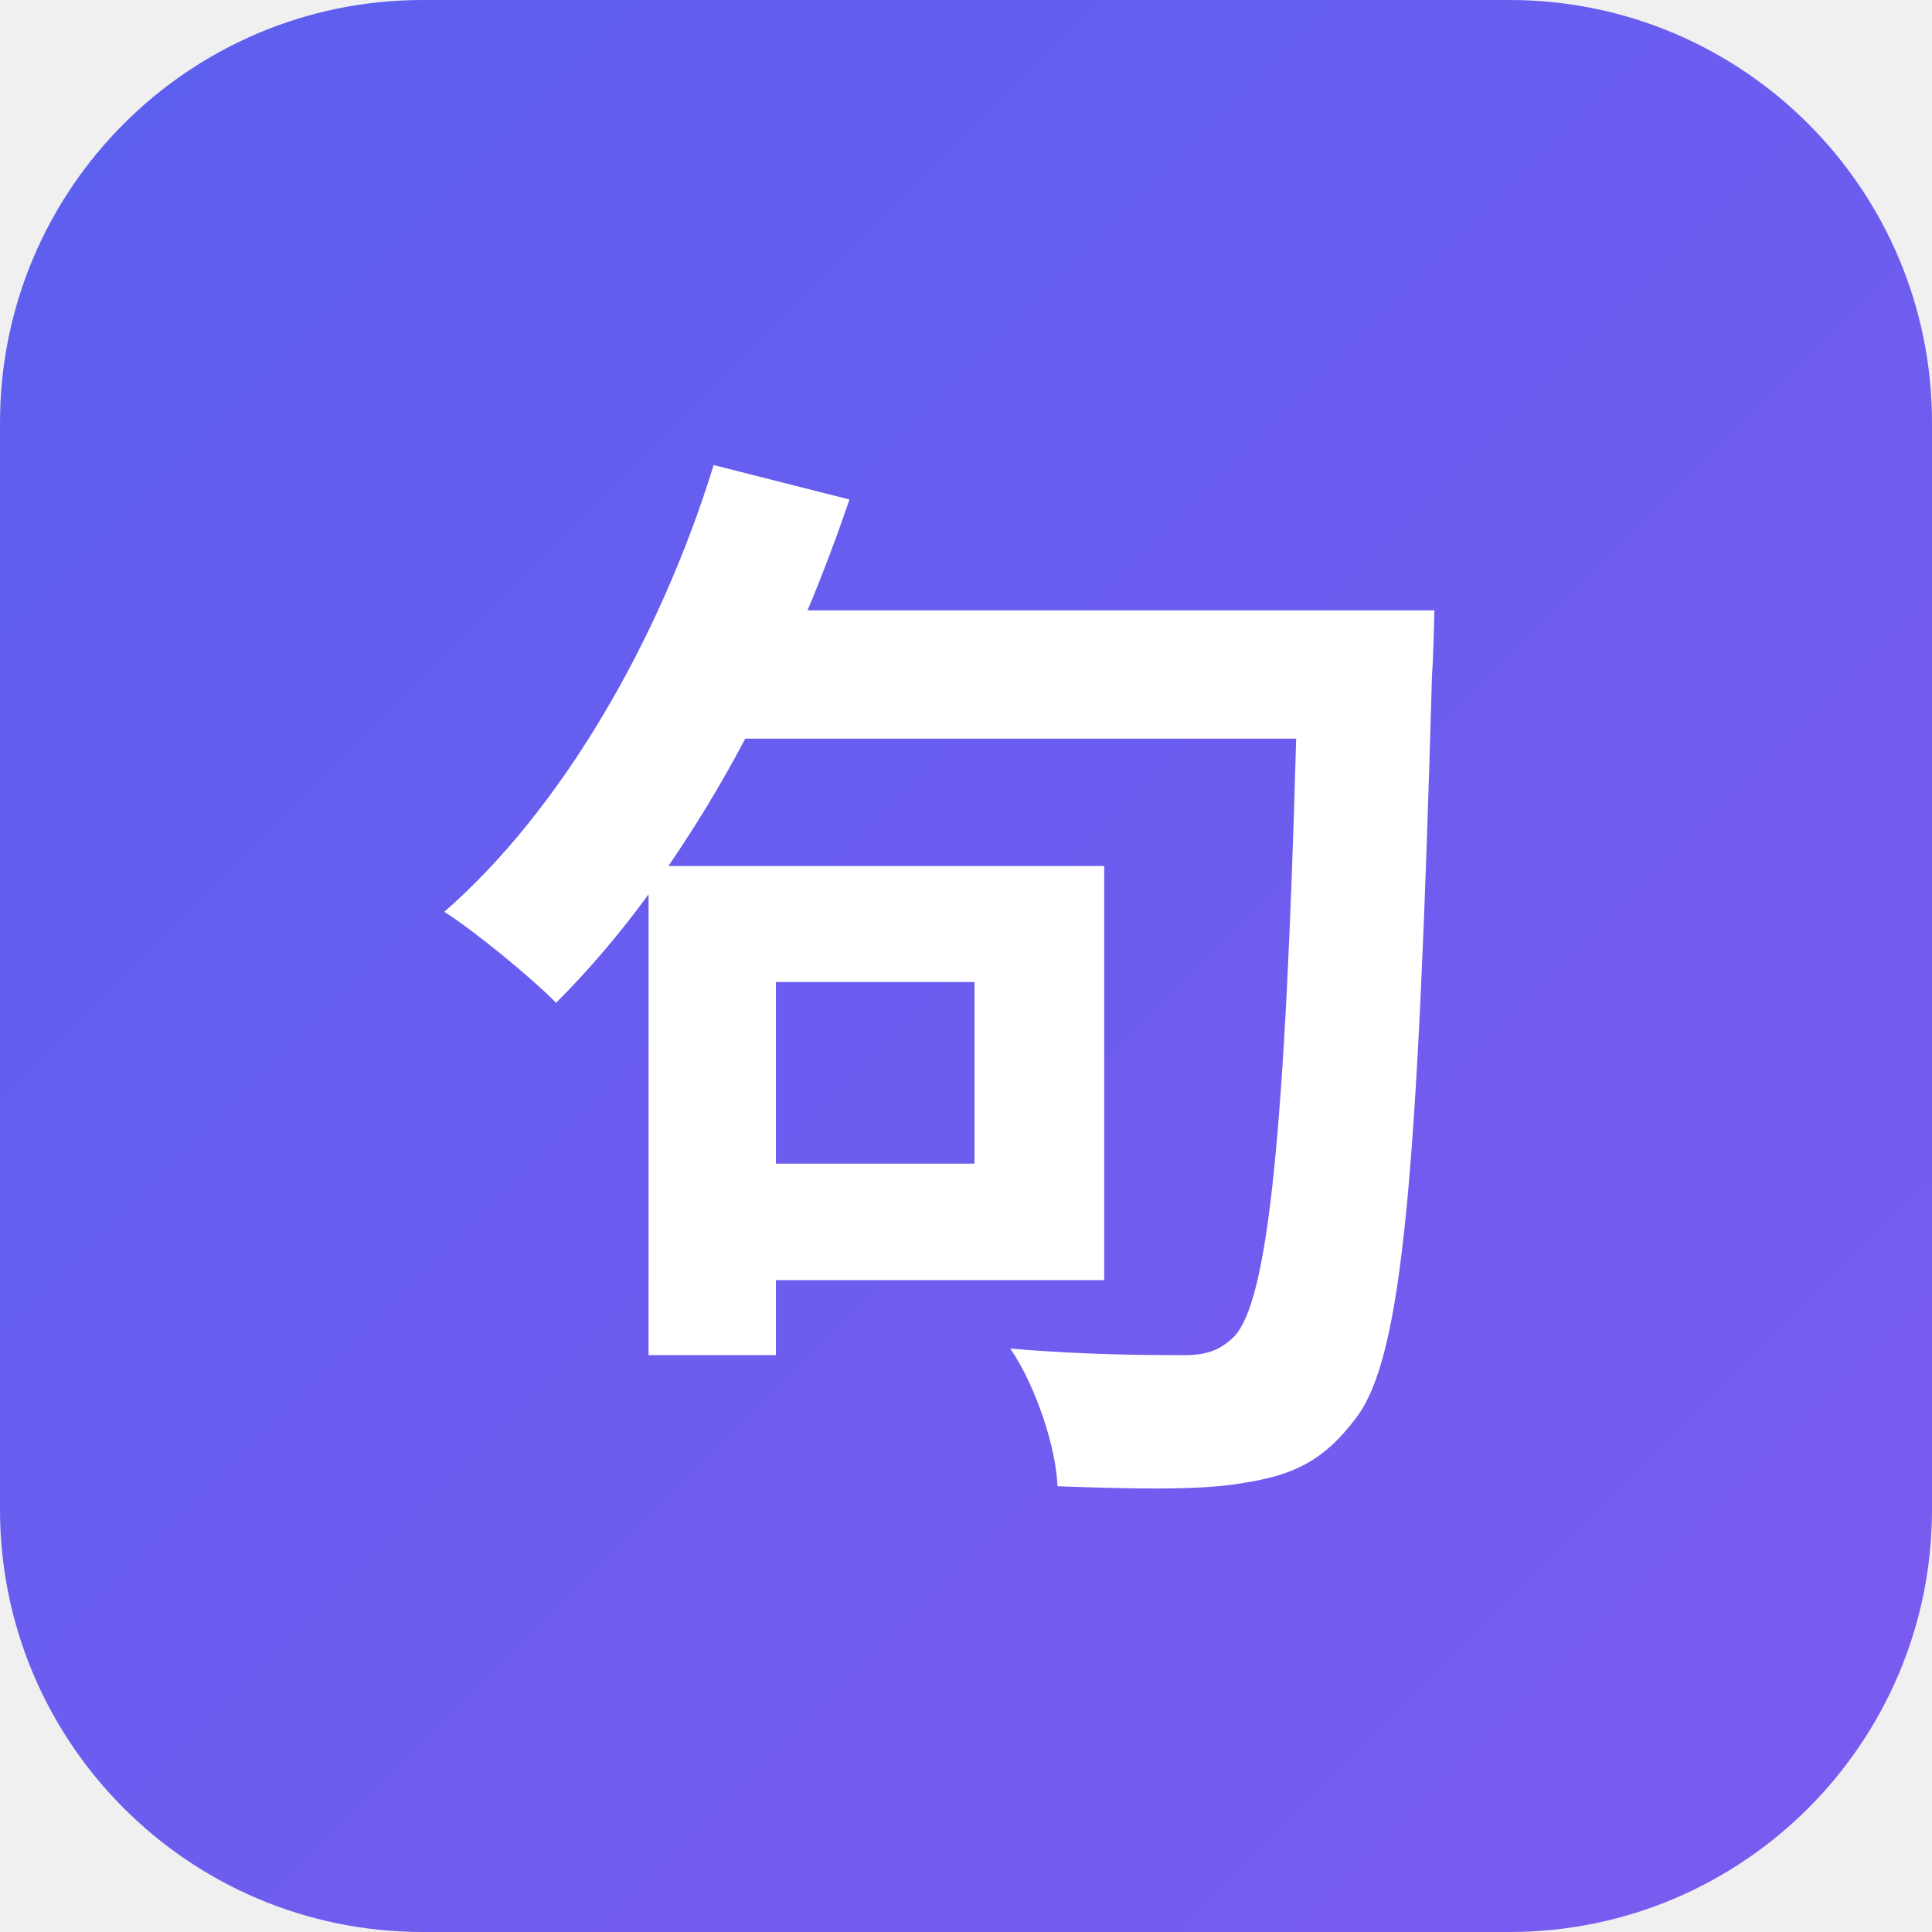
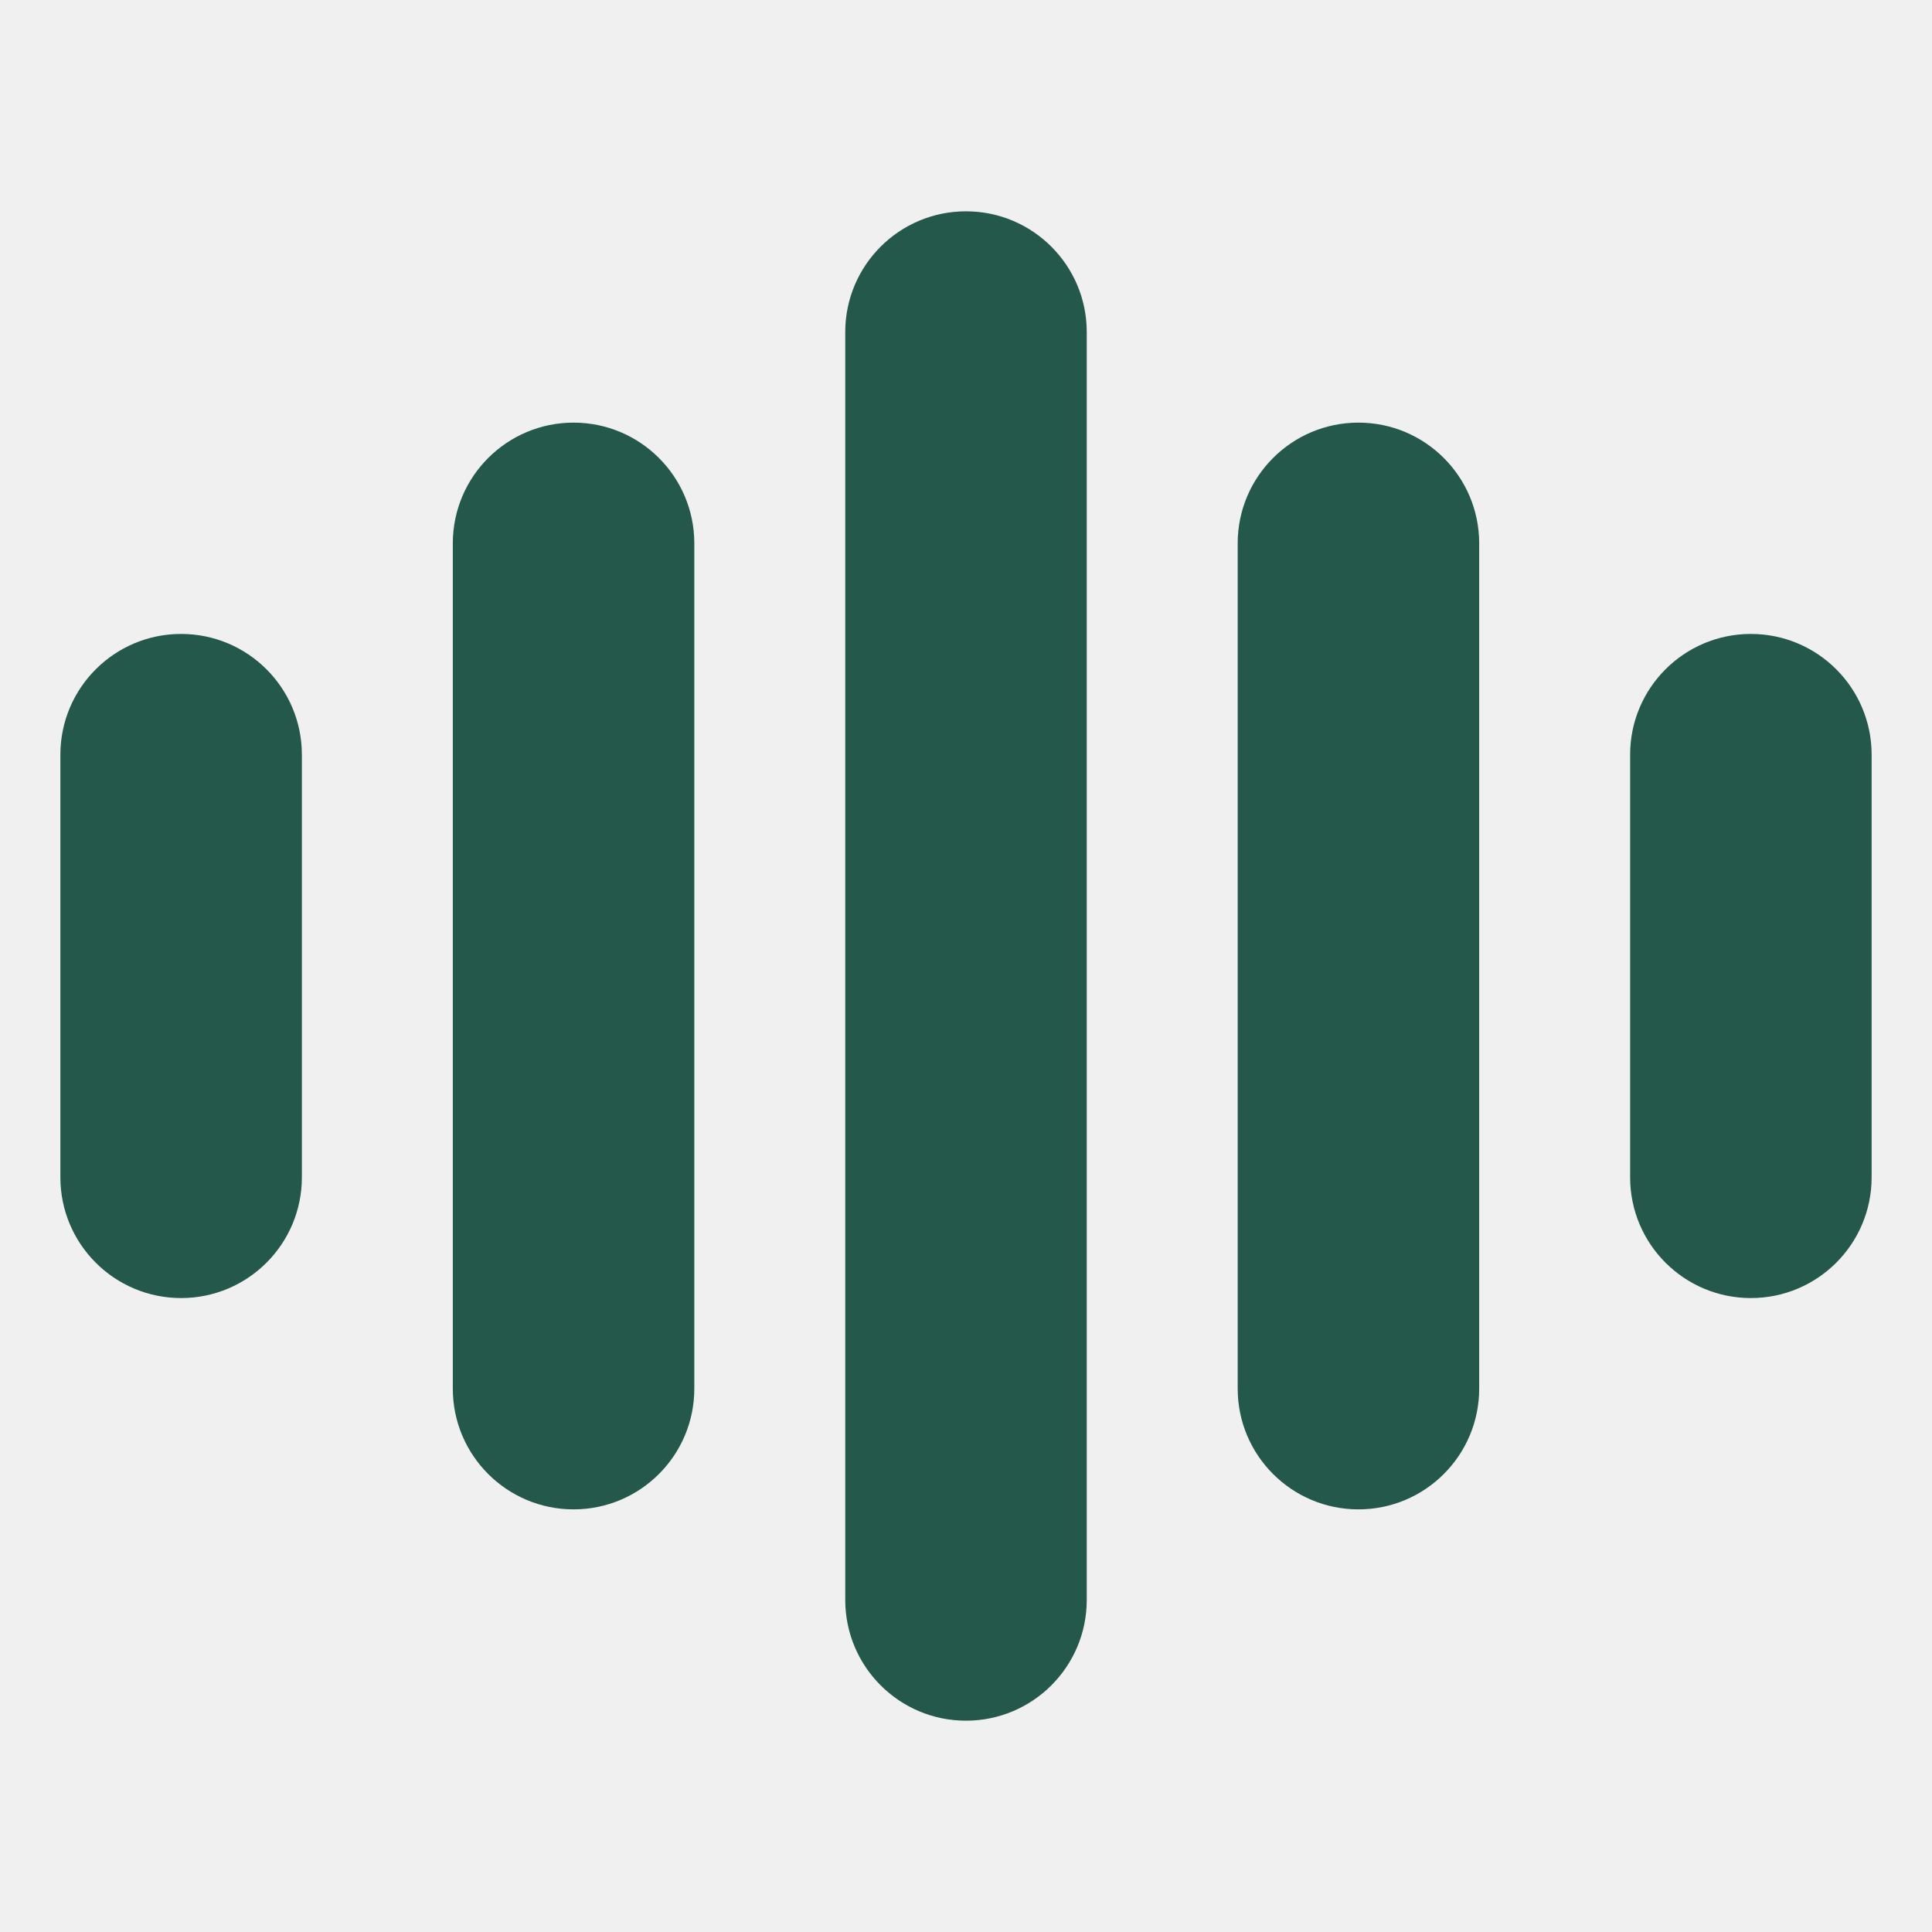
- <svg xmlns="http://www.w3.org/2000/svg" viewBox="0 0 64 64">
-   <defs>
-     <linearGradient id="g" x1="0" y1="0" x2="1" y2="1">
-       <stop offset="0" stop-color="#5b5fef" />
-       <stop offset="1" stop-color="#7c5bef" />
-     </linearGradient>
-   </defs>
-   <rect width="64" height="64" rx="14" fill="url(#g)" />
-   <text x="32" y="46" font-family="PingFang SC,Microsoft YaHei,sans-serif" font-size="36" font-weight="700" fill="#fff" text-anchor="middle">句</text>
+ <svg xmlns="http://www.w3.org/2000/svg" viewBox="0 0 128 128">
+   <g fill="#24584a">
+     <rect x="4" y="42" width="16" height="44" rx="8" />
+     <rect x="30" y="28" width="16" height="72" rx="8" />
+     <rect x="56" y="14" width="16" height="100" rx="8" />
+     <rect x="82" y="28" width="16" height="72" rx="8" />
+     <rect x="108" y="42" width="16" height="44" rx="8" />
+   </g>
</svg>
